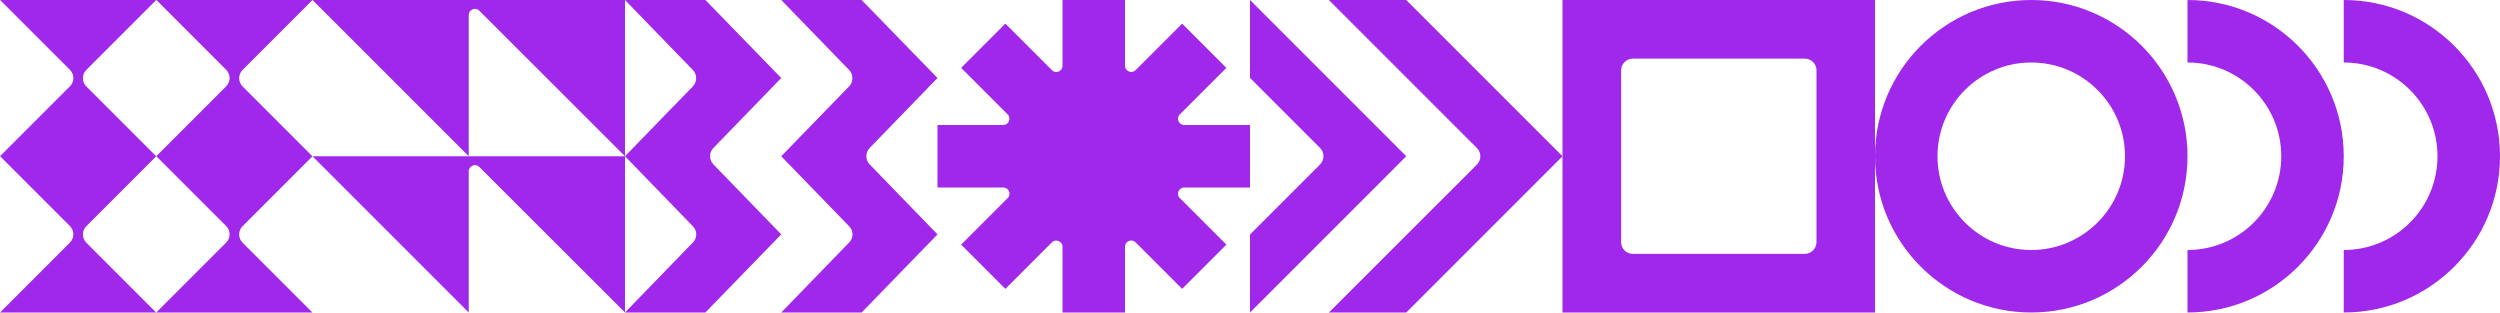
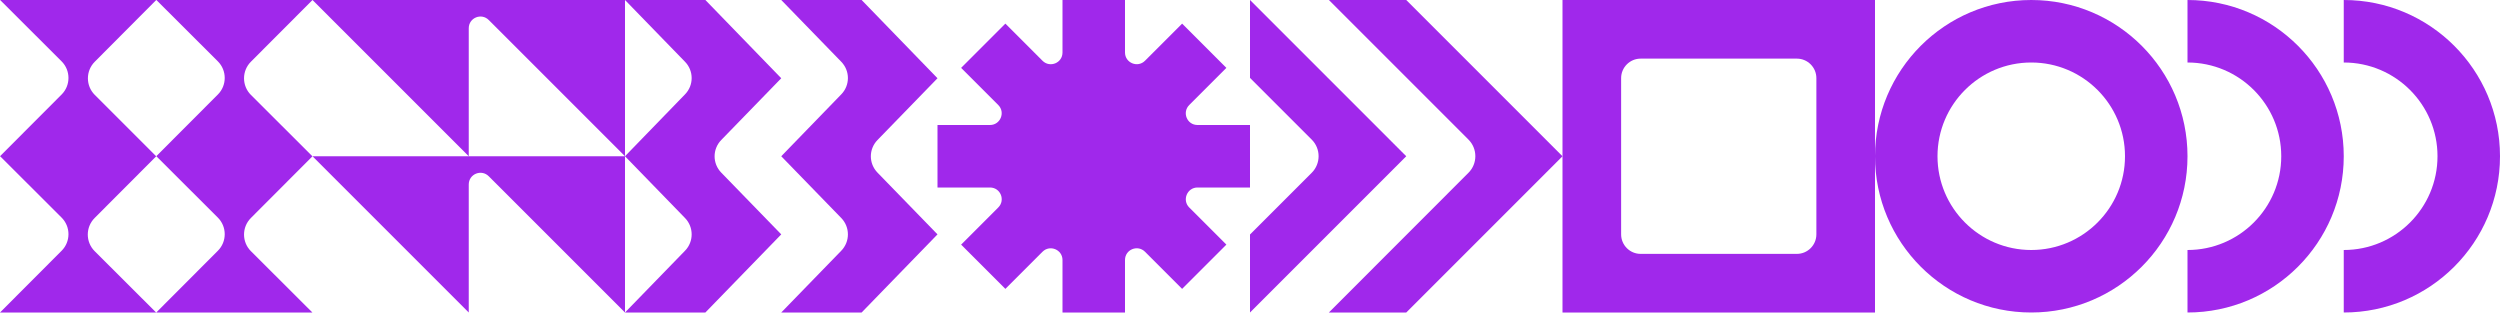
<svg xmlns="http://www.w3.org/2000/svg" version="1.1" id="Layer_1" x="0px" y="0px" viewBox="0 0 2000 250" style="enable-background:new 0 0 2000 250;" xml:space="preserve">
  <style type="text/css">
	.st0{fill:#A028EB;}
</style>
  <g>
+     <path class="st0" d="M1000,100h-42c-8.4,0-12.5-10.1-6.6-16l29.7-29.7l-35.4-35.4L916,48.6c-5.9,5.9-16,1.7-16-6.6V0h-50v42   c0,8.4-10.1,12.5-16,6.6l-29.7-29.7l-35.4,35.4L798.6,84c5.9,5.9,1.7,16-6.6,16h-42v50h42c8.4,0,12.5,10.1,6.6,16l-29.7,29.7   l35.4,35.4l29.7-29.7c5.9-5.9,16-1.7,16,6.6v42h50v-42c0-8.4,10.1-12.5,16-6.6l29.7,29.7l35.4-35.4L951.4,166   c-5.9-5.9-1.7-16,6.6-16h42V100z" />
+   </g>
+   <g>
    <g>
-       <path class="st0" d="M1000,100h-52.6c-4.5,0-6.7-5.4-3.5-8.5l37.2-37.2l-35.4-35.4l-37.2,37.2c-3.1,3.1-8.5,0.9-8.5-3.5V0h-50    v52.6c0,4.5-5.4,6.7-8.5,3.5l-37.2-37.2l-35.4,35.4l37.2,37.2c3.1,3.1,0.9,8.5-3.5,8.5H750v50h52.6c4.5,0,6.7,5.4,3.5,8.5    l-37.2,37.2l35.4,35.4l37.2-37.2c3.1-3.1,8.5-0.9,8.5,3.5V250h50v-52.6c0-4.5,5.4-6.7,8.5-3.5l37.2,37.2l35.4-35.4l-37.2-37.2    c-3.1-3.1-0.9-8.5,3.5-8.5h52.6V100z" />
+       <path class="st0" d="M1250,0v250h250V0H1250z M1437.5,203.1h-125c-8.6,0-15.6-7-15.6-15.6v-125c0-8.6,7-15.6,15.6-15.6h125    c8.6,0,15.6,7,15.6,15.6v125C1453.1,196.1,1446.1,203.1,1437.5,203.1z" />
+     </g>
+   </g>
+   <g>
+     <g>
+       <path class="st0" d="M1625,0L1625,0c-69,0-125,56-125,125v0c0,69,56,125,125,125h0c69,0,125-56,125-125v0C1750,56,1694,0,1625,0z     M1700,125c0,41.4-33.6,75-75,75h0c-41.4,0-75-33.6-75-75v0c0-41.4,33.6-75,75-75h0C1666.4,50,1700,83.6,1700,125L1700,125z" />
+     </g>
+   </g>
+   <g>
+     <g>
+       <g>
+         <path class="st0" d="M548,200.6L500,250h64.3l60.7-62.5l-48-49.4c-7.1-7.3-7.1-18.8,0-26.1l48-49.4L564.3,0H500l48,49.4     c7.1,7.3,7.1,18.8,0,26.1L500,125l48,49.4C555.1,181.7,555.1,193.3,548,200.6z" />
+       </g>
+       <g>
+         <path class="st0" d="M673,200.6L625,250h64.3l60.7-62.5l-48-49.4c-7.1-7.3-7.1-18.8,0-26.1l48-49.4L689.3,0H625l48,49.4     c7.1,7.3,7.1,18.8,0,26.1L625,125l48,49.4C680.1,181.7,680.1,193.3,673,200.6z" />
+       </g>
+     </g>
+   </g>
+   <g>
+     <g>
+       <g>
+         <path class="st0" d="M1875,0L1875,0l0,50h0c41.4,0,75,33.6,75,75v0c0,41.4-33.6,75-75,75h0v50h0c69,0,125-56,125-125v0     C2000,56,1944,0,1875,0z" />
+       </g>
+       <g>
+         <path class="st0" d="M1750,50c41.4,0,75,33.6,75,75v0c0,41.4-33.6,75-75,75h0v50h0c69,0,125-56,125-125v0c0-69-56-125-125-125h0     L1750,50L1750,50z" />
+       </g>
+     </g>
+   </g>
+   <g>
+     <g>
+       <path class="st0" d="M304.4,0H250l125,125V22.6c0-8.4,10.1-12.5,16-6.6l109,109V0h-74.4H304.4z" />
+       <path class="st0" d="M304.4,125H250l125,125V147.6c0-8.4,10.1-12.5,16-6.6l109,109V125h-74.4H304.4z" />
+     </g>
+   </g>
+   <g>
+     <g>
+       <path class="st0" d="M1125,0h-61.9l111.7,111.7c7.3,7.3,7.3,19.2,0,26.5L1063.1,250h61.9l125-125L1125,0z" />
    </g>
    <g>
-       <g>
-         <path class="st0" d="M1250,0v250h250V0H1250z M1443.8,203.1h-137.5c-5.2,0-9.4-4.2-9.4-9.4V56.3c0-5.2,4.2-9.4,9.4-9.4h137.5     c5.2,0,9.4,4.2,9.4,9.4v137.5C1453.1,198.9,1448.9,203.1,1443.8,203.1z" />
-       </g>
-     </g>
-     <g>
-       <g>
-         <path class="st0" d="M1625,0L1625,0c-69,0-125,56-125,125v0c0,69,56,125,125,125h0c69,0,125-56,125-125v0C1750,56,1694,0,1625,0z      M1700,125c0,41.4-33.6,75-75,75h0c-41.4,0-75-33.6-75-75v0c0-41.4,33.6-75,75-75h0C1666.4,50,1700,83.6,1700,125L1700,125z" />
-       </g>
-     </g>
-     <g>
-       <g>
-         <g>
-           <path class="st0" d="M554.3,194L500,250h64.3l60.7-62.5l-54.3-56c-3.5-3.6-3.5-9.4,0-13.1l54.3-56L564.3,0H500l54.3,56      c3.5,3.6,3.5,9.4,0,13.1L500,125l54.3,56C557.9,184.6,557.9,190.4,554.3,194z" />
-         </g>
-         <g>
-           <path class="st0" d="M679.3,194L625,250h64.3l60.7-62.5l-54.3-56c-3.5-3.6-3.5-9.4,0-13.1l54.3-56L689.3,0H625l54.3,56      c3.5,3.6,3.5,9.4,0,13.1L625,125l54.3,56C682.9,184.6,682.9,190.4,679.3,194z" />
-         </g>
-       </g>
-     </g>
-     <g>
-       <g>
-         <g>
-           <path class="st0" d="M1875,0L1875,0l0,50h0c41.4,0,75,33.6,75,75v0c0,41.4-33.6,75-75,75h0v50h0c69,0,125-56,125-125v0      C2000,56,1944,0,1875,0z" />
-         </g>
-         <g>
-           <path class="st0" d="M1750,50c41.4,0,75,33.6,75,75v0c0,41.4-33.6,75-75,75h0v50h0c69,0,125-56,125-125v0c0-69-56-125-125-125h0      L1750,50L1750,50z" />
-         </g>
-       </g>
-     </g>
-     <g>
-       <g>
-         <path class="st0" d="M304.4,0H250l125,125V12.1c0-4.5,5.4-6.7,8.5-3.5L500,125V0h-74.4H304.4z" />
-         <path class="st0" d="M304.4,125H250l125,125V137.1c0-4.5,5.4-6.7,8.5-3.5L500,250V125h-74.4H304.4z" />
-       </g>
-     </g>
-     <g>
-       <g>
-         <path class="st0" d="M1125,0h-61.9l118.4,118.4c3.7,3.7,3.7,9.6,0,13.3L1063.1,250h61.9l125-125L1125,0z" />
-       </g>
-       <g>
-         <path class="st0" d="M1000,0v62.3l56,56c3.7,3.7,3.7,9.6,0,13.3l-56,56V250l125-125L1000,0z" />
-       </g>
-     </g>
-     <g>
-       <path class="st0" d="M69.1,69.2c-3.7-3.7-3.7-9.6,0-13.3L125,0v0H0.1l55.8,55.8c3.7,3.7,3.7,9.6,0,13.3L0,125v0h0.1l55.8,55.8    c3.7,3.7,3.7,9.6,0,13.3L0,250v0h124.9l-55.8-55.8c-3.7-3.7-3.7-9.6,0-13.3L125,125v0h-0.1L69.1,69.2z" />
-       <path class="st0" d="M250,0L250,0L125.1,0l55.8,55.8c3.7,3.7,3.7,9.6,0,13.3L125,125v0h0.1l55.8,55.8c3.7,3.7,3.7,9.6,0,13.3    L125,250v0h124.9l-55.8-55.8c-3.7-3.7-3.7-9.6,0-13.3L250,125v0h-0.1l-55.8-55.8c-3.7-3.7-3.7-9.6,0-13.3L250,0z" />
+       <path class="st0" d="M1000,0v62.3l49.4,49.4c7.3,7.3,7.3,19.2,0,26.5l-49.4,49.4V250l125-125L1000,0z" />
    </g>
  </g>
+   <g>
+     <path class="st0" d="M75.8,75.9c-7.3-7.3-7.3-19.2,0-26.5L125,0v0H0.1l49.2,49.1c7.3,7.3,7.3,19.2,0,26.5L0,125v0h0.1l49.2,49.1   c7.3,7.3,7.3,19.2,0,26.5L0,250v0h124.9l-49.2-49.1c-7.3-7.3-7.3-19.2,0-26.5L125,125v0h-0.1L75.8,75.9z" />
+     <path class="st0" d="M250,0L250,0L125.1,0l49.2,49.1c7.3,7.3,7.3,19.2,0,26.5L125,125v0h0.1l49.2,49.1c7.3,7.3,7.3,19.2,0,26.5   L125,250v0h124.9l-49.2-49.1c-7.3-7.3-7.3-19.2,0-26.5L250,125v0h-0.1l-49.2-49.1c-7.3-7.3-7.3-19.2,0-26.5L250,0z" />
+   </g>
</svg>
